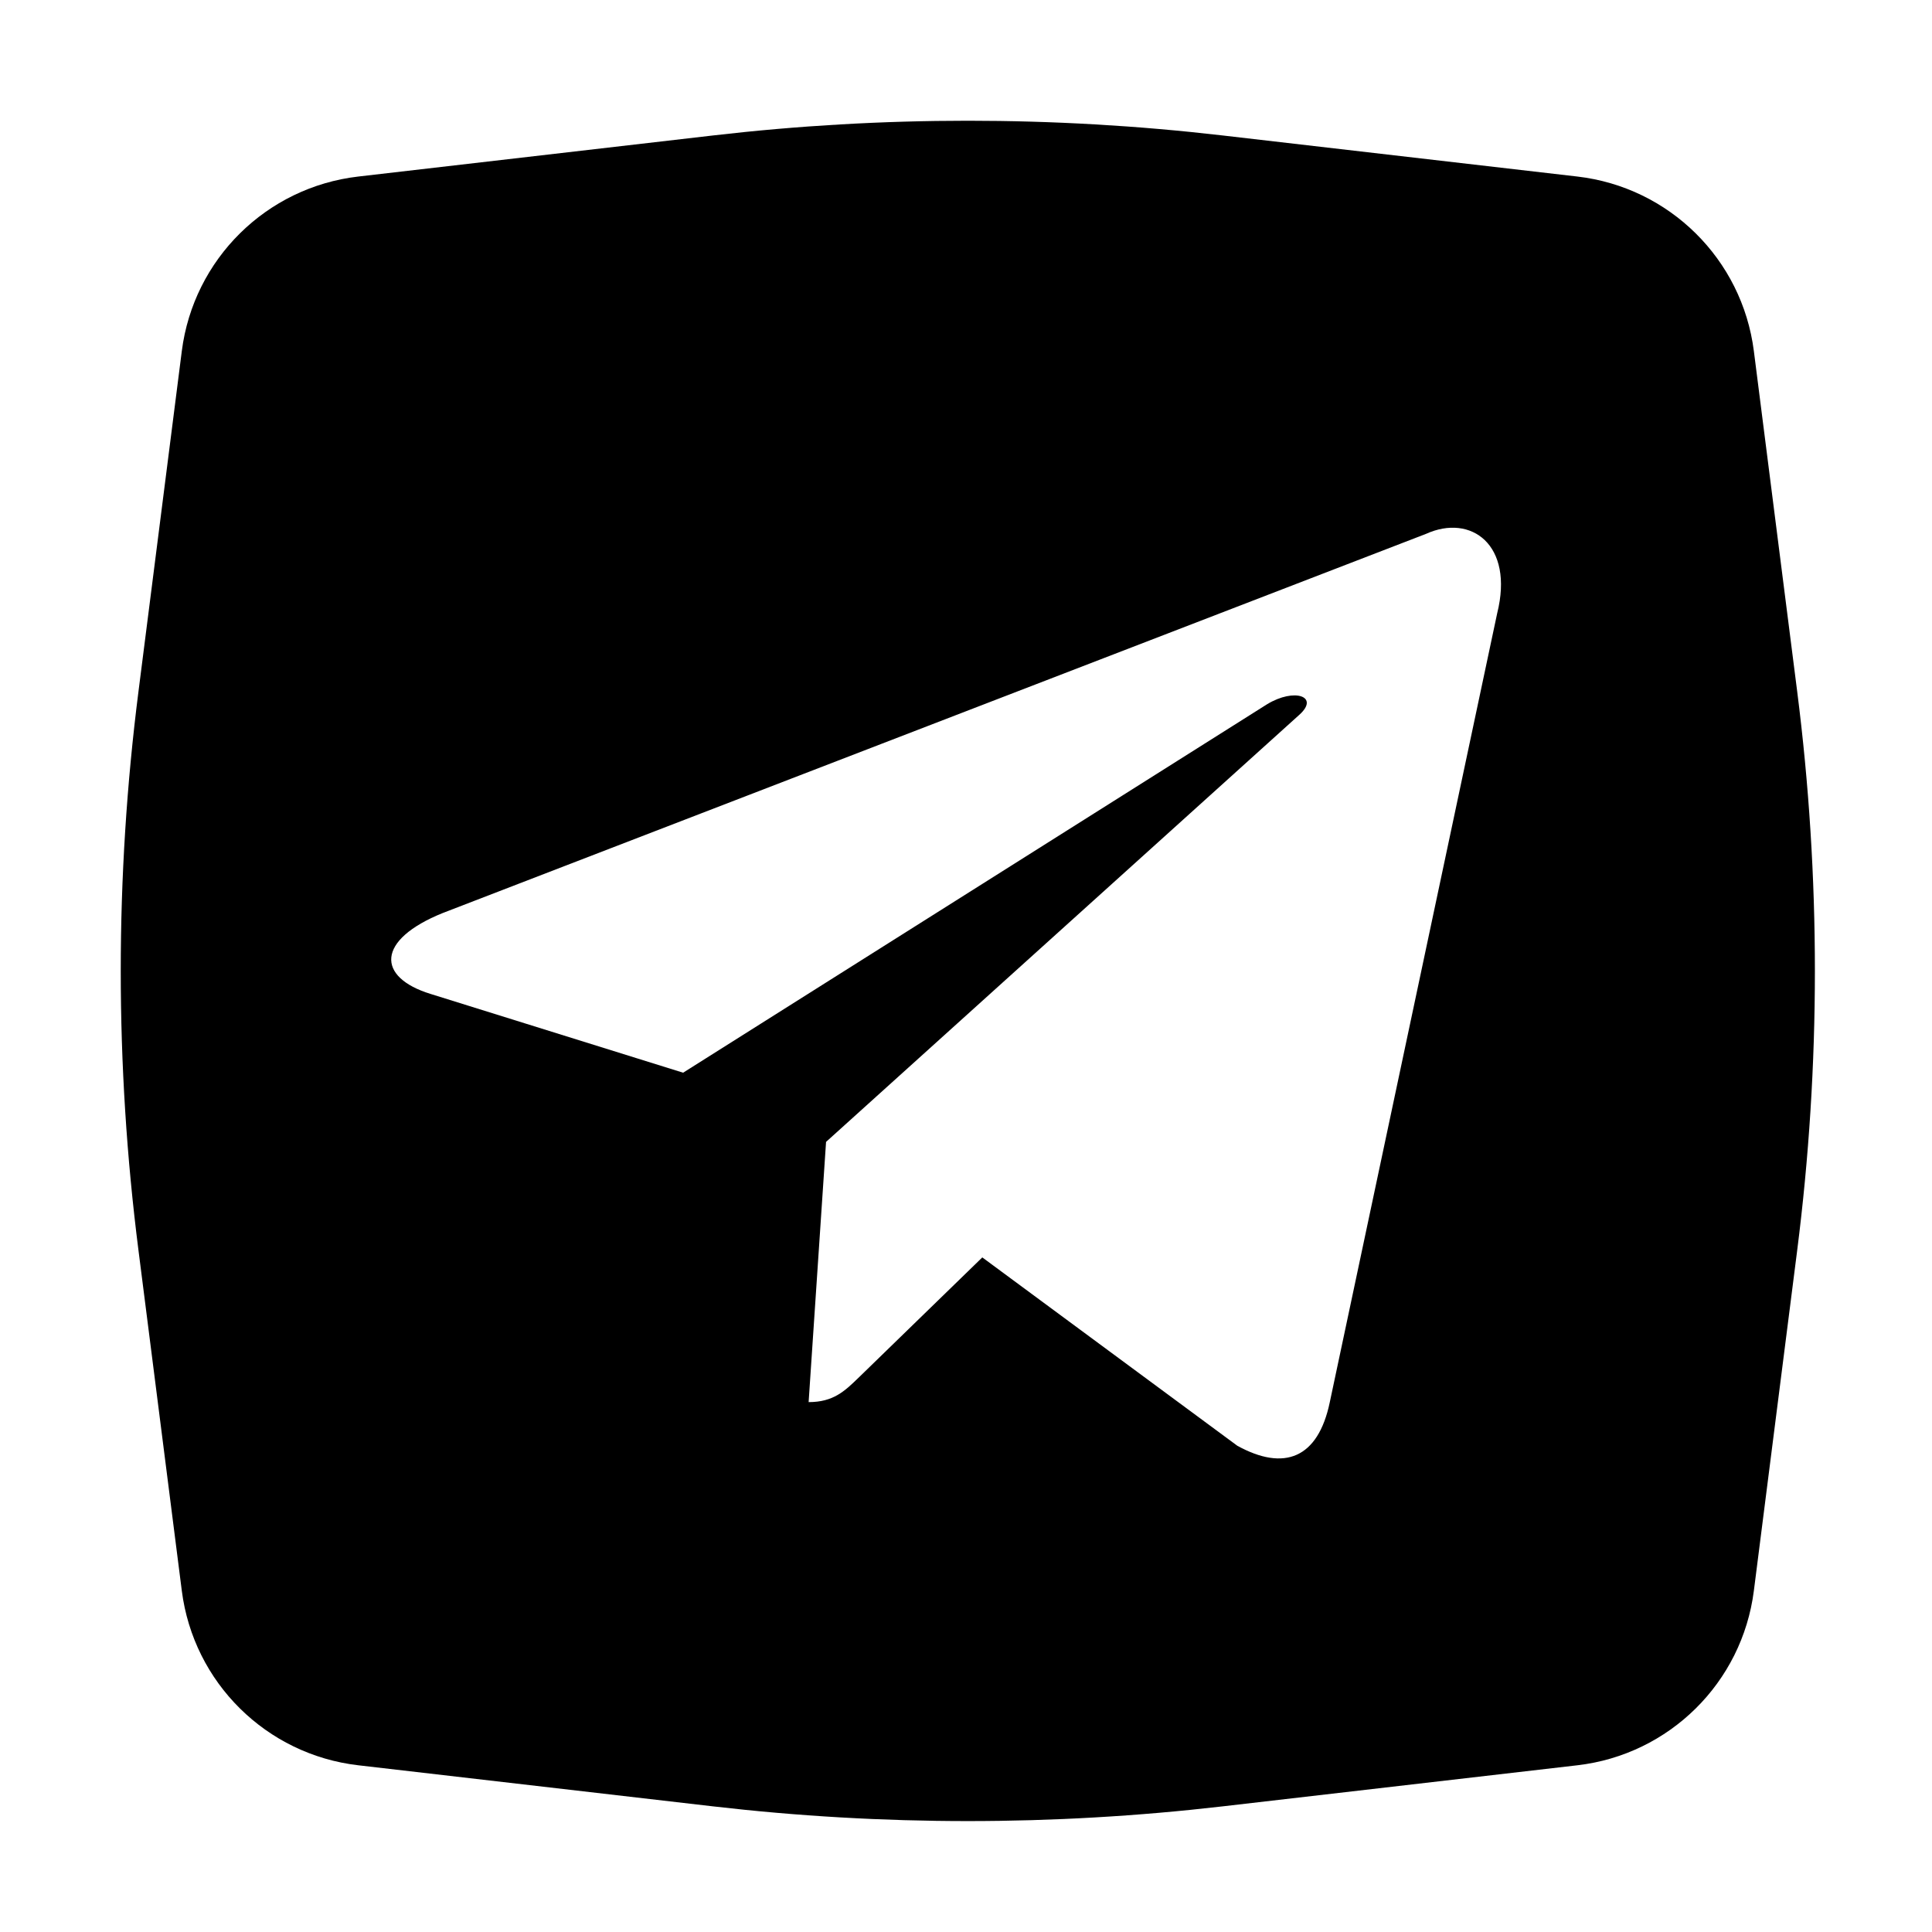
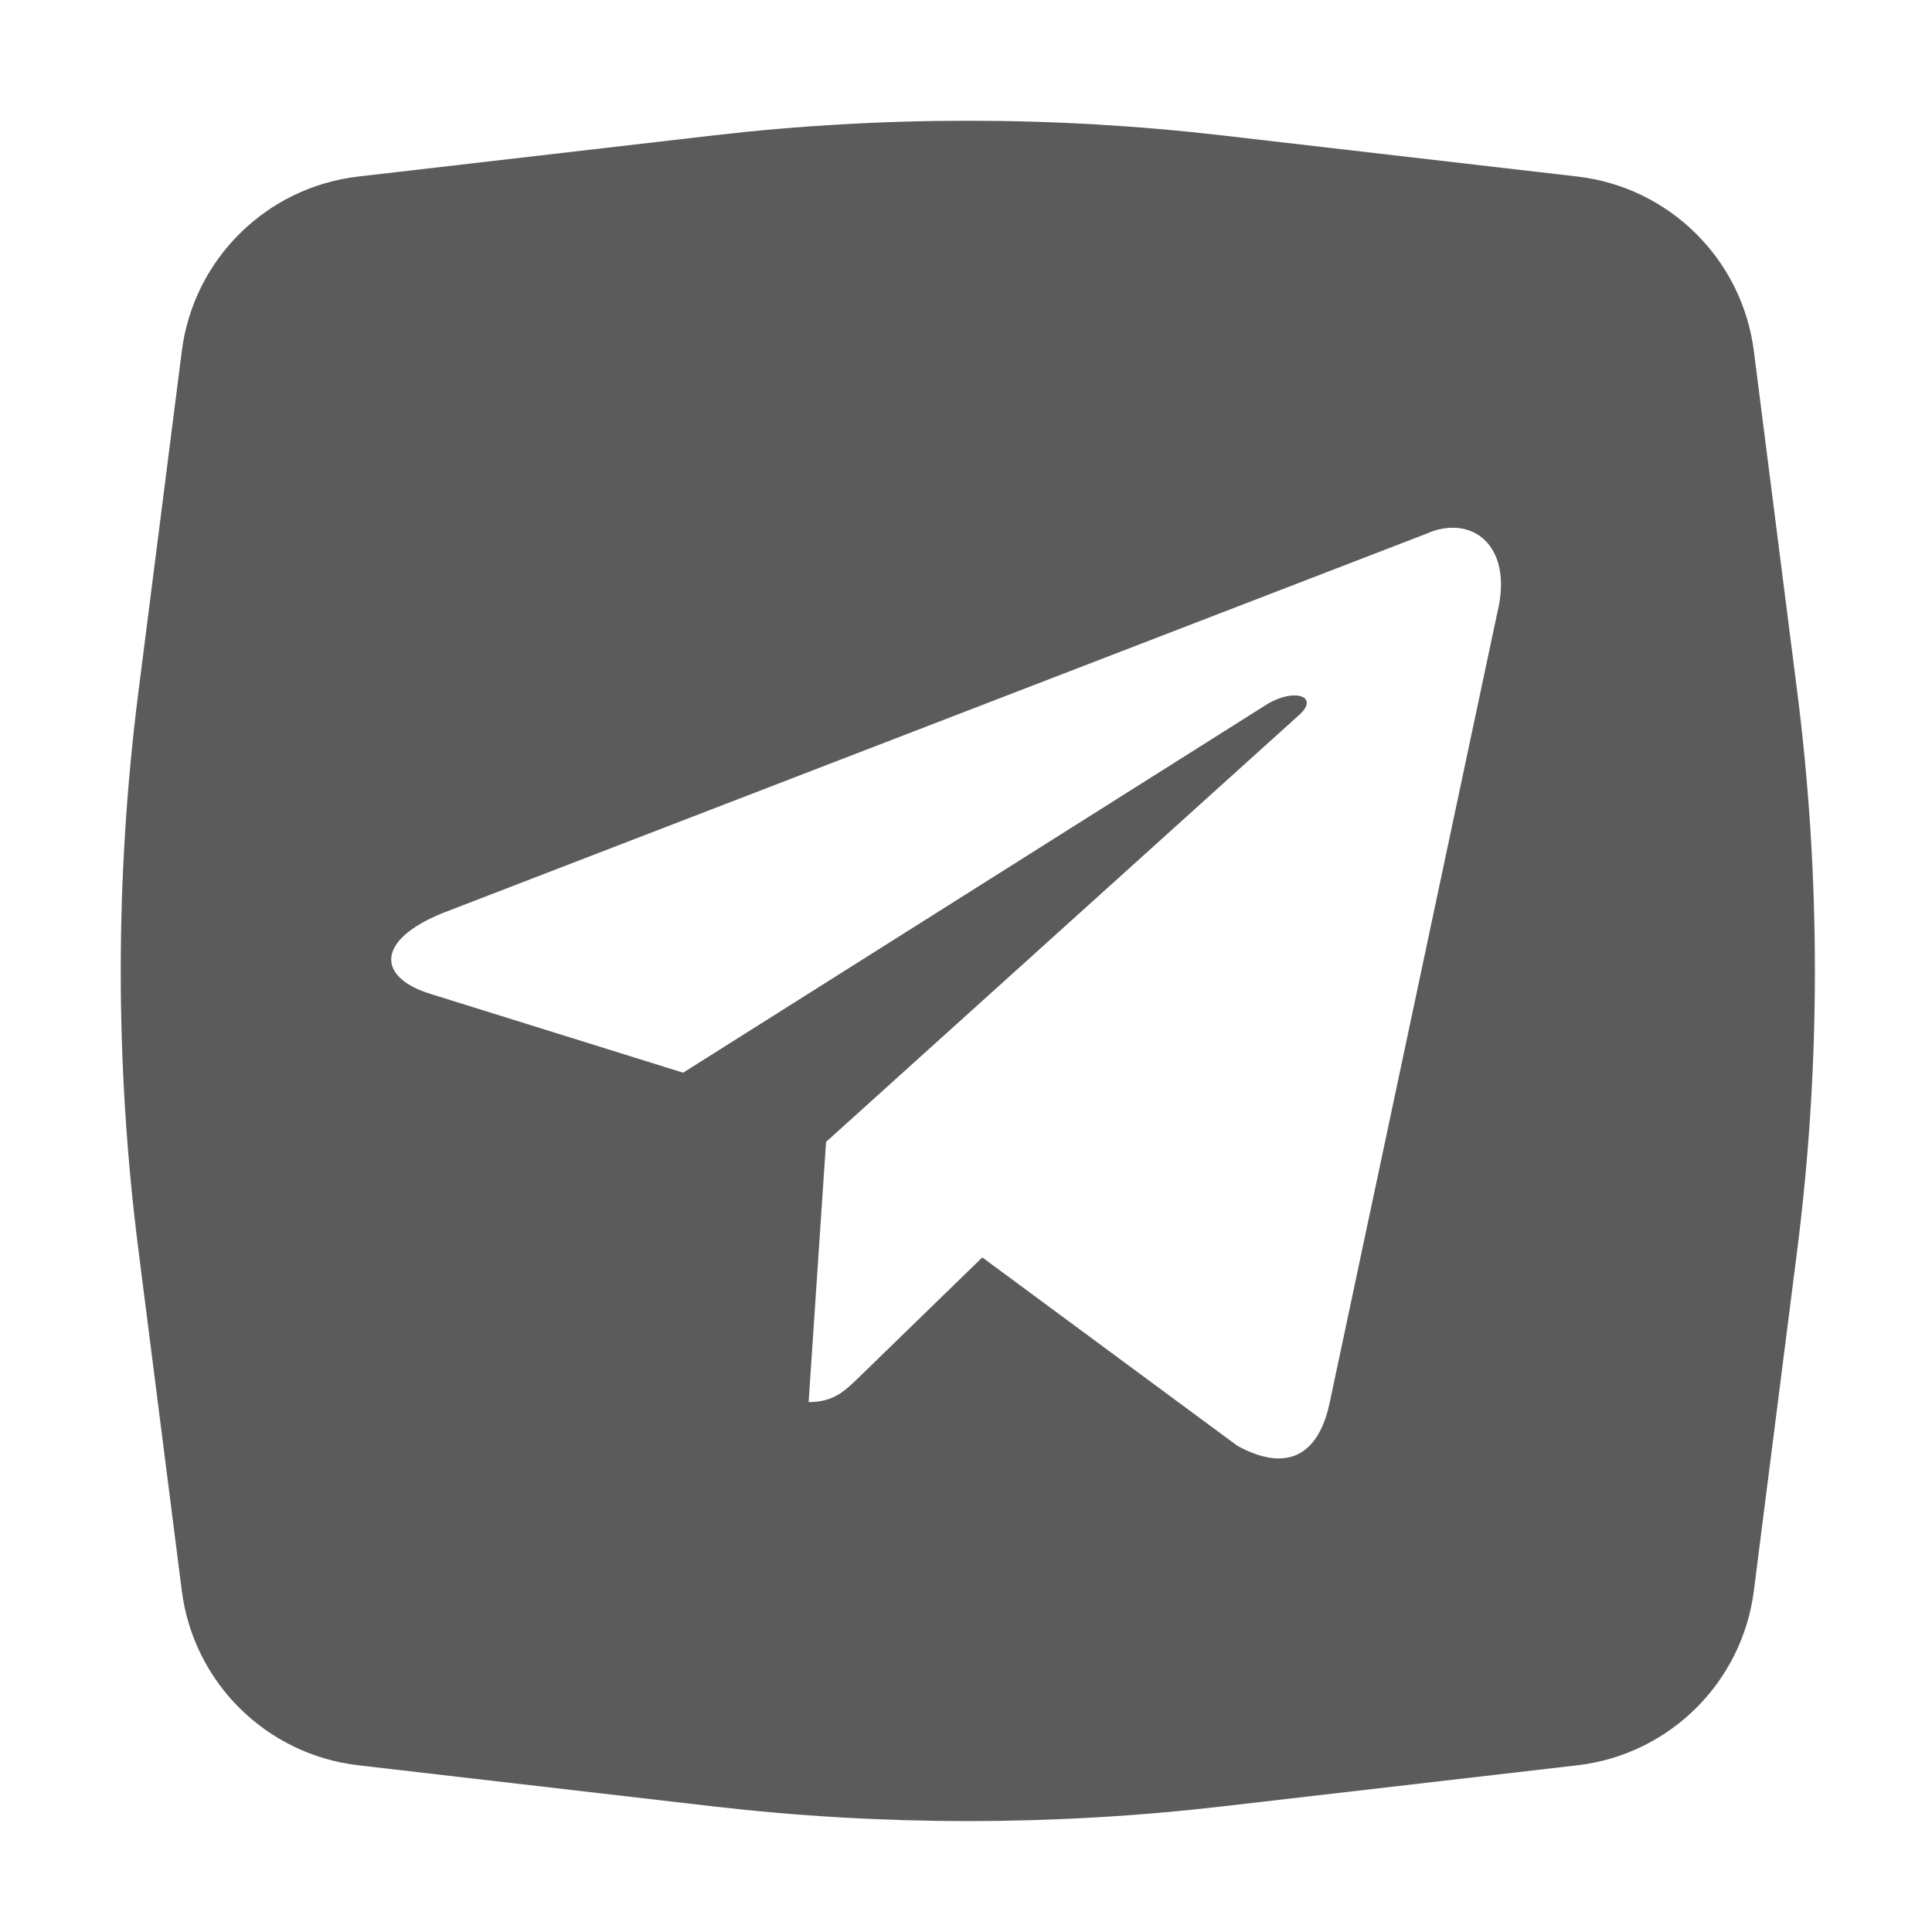
<svg xmlns="http://www.w3.org/2000/svg" width="48" height="48" viewBox="0 0 48 48" fill="none">
-   <path fill-rule="evenodd" clip-rule="evenodd" d="M8.902 4.386C6.617 4.651 4.808 6.44 4.517 8.721L3.441 17.174C2.853 21.787 2.853 26.457 3.441 31.07L4.517 39.523C4.808 41.804 6.617 43.593 8.902 43.858L17.719 44.879C21.922 45.366 26.168 45.366 30.372 44.879L39.189 43.858C41.474 43.593 43.283 41.804 43.574 39.523L44.65 31.07C45.237 26.457 45.238 21.787 44.65 17.174L43.574 8.721C43.283 6.44 41.474 4.651 39.189 4.386L30.372 3.365C26.168 2.878 21.922 2.878 17.719 3.365L8.902 4.386ZM11.007 22.681L35.431 13.263C36.545 12.759 37.622 13.531 37.197 15.238L33.038 34.838C32.747 36.232 31.908 36.562 30.74 35.919L24.405 31.24L21.359 34.201C21.348 34.212 21.337 34.223 21.325 34.234C20.985 34.563 20.704 34.835 20.09 34.835L20.523 28.372L20.52 28.37H20.523L32.278 17.762C32.793 17.305 32.166 17.08 31.48 17.497L16.972 26.651L10.701 24.695C9.35 24.28 9.34 23.351 11.007 22.681Z" fill="black" />
+   <path fill-rule="evenodd" clip-rule="evenodd" d="M8.902 4.386C6.617 4.651 4.808 6.44 4.517 8.721L3.441 17.174C2.853 21.787 2.853 26.457 3.441 31.07L4.517 39.523C4.808 41.804 6.617 43.593 8.902 43.858L17.719 44.879C21.922 45.366 26.168 45.366 30.372 44.879L39.189 43.858C41.474 43.593 43.283 41.804 43.574 39.523L44.65 31.07C45.237 26.457 45.238 21.787 44.65 17.174L43.574 8.721C43.283 6.44 41.474 4.651 39.189 4.386L30.372 3.365C26.168 2.878 21.922 2.878 17.719 3.365L8.902 4.386ZM11.007 22.681L35.431 13.263C36.545 12.759 37.622 13.531 37.197 15.238L33.038 34.838C32.747 36.232 31.908 36.562 30.74 35.919L24.405 31.24L21.359 34.201C21.348 34.212 21.337 34.223 21.325 34.234C20.985 34.563 20.704 34.835 20.09 34.835L20.523 28.372L20.52 28.37H20.523L32.278 17.762C32.793 17.305 32.166 17.08 31.48 17.497L16.972 26.651L10.701 24.695C9.35 24.28 9.34 23.351 11.007 22.681Z" fill="#5B5B5B" />
</svg>
